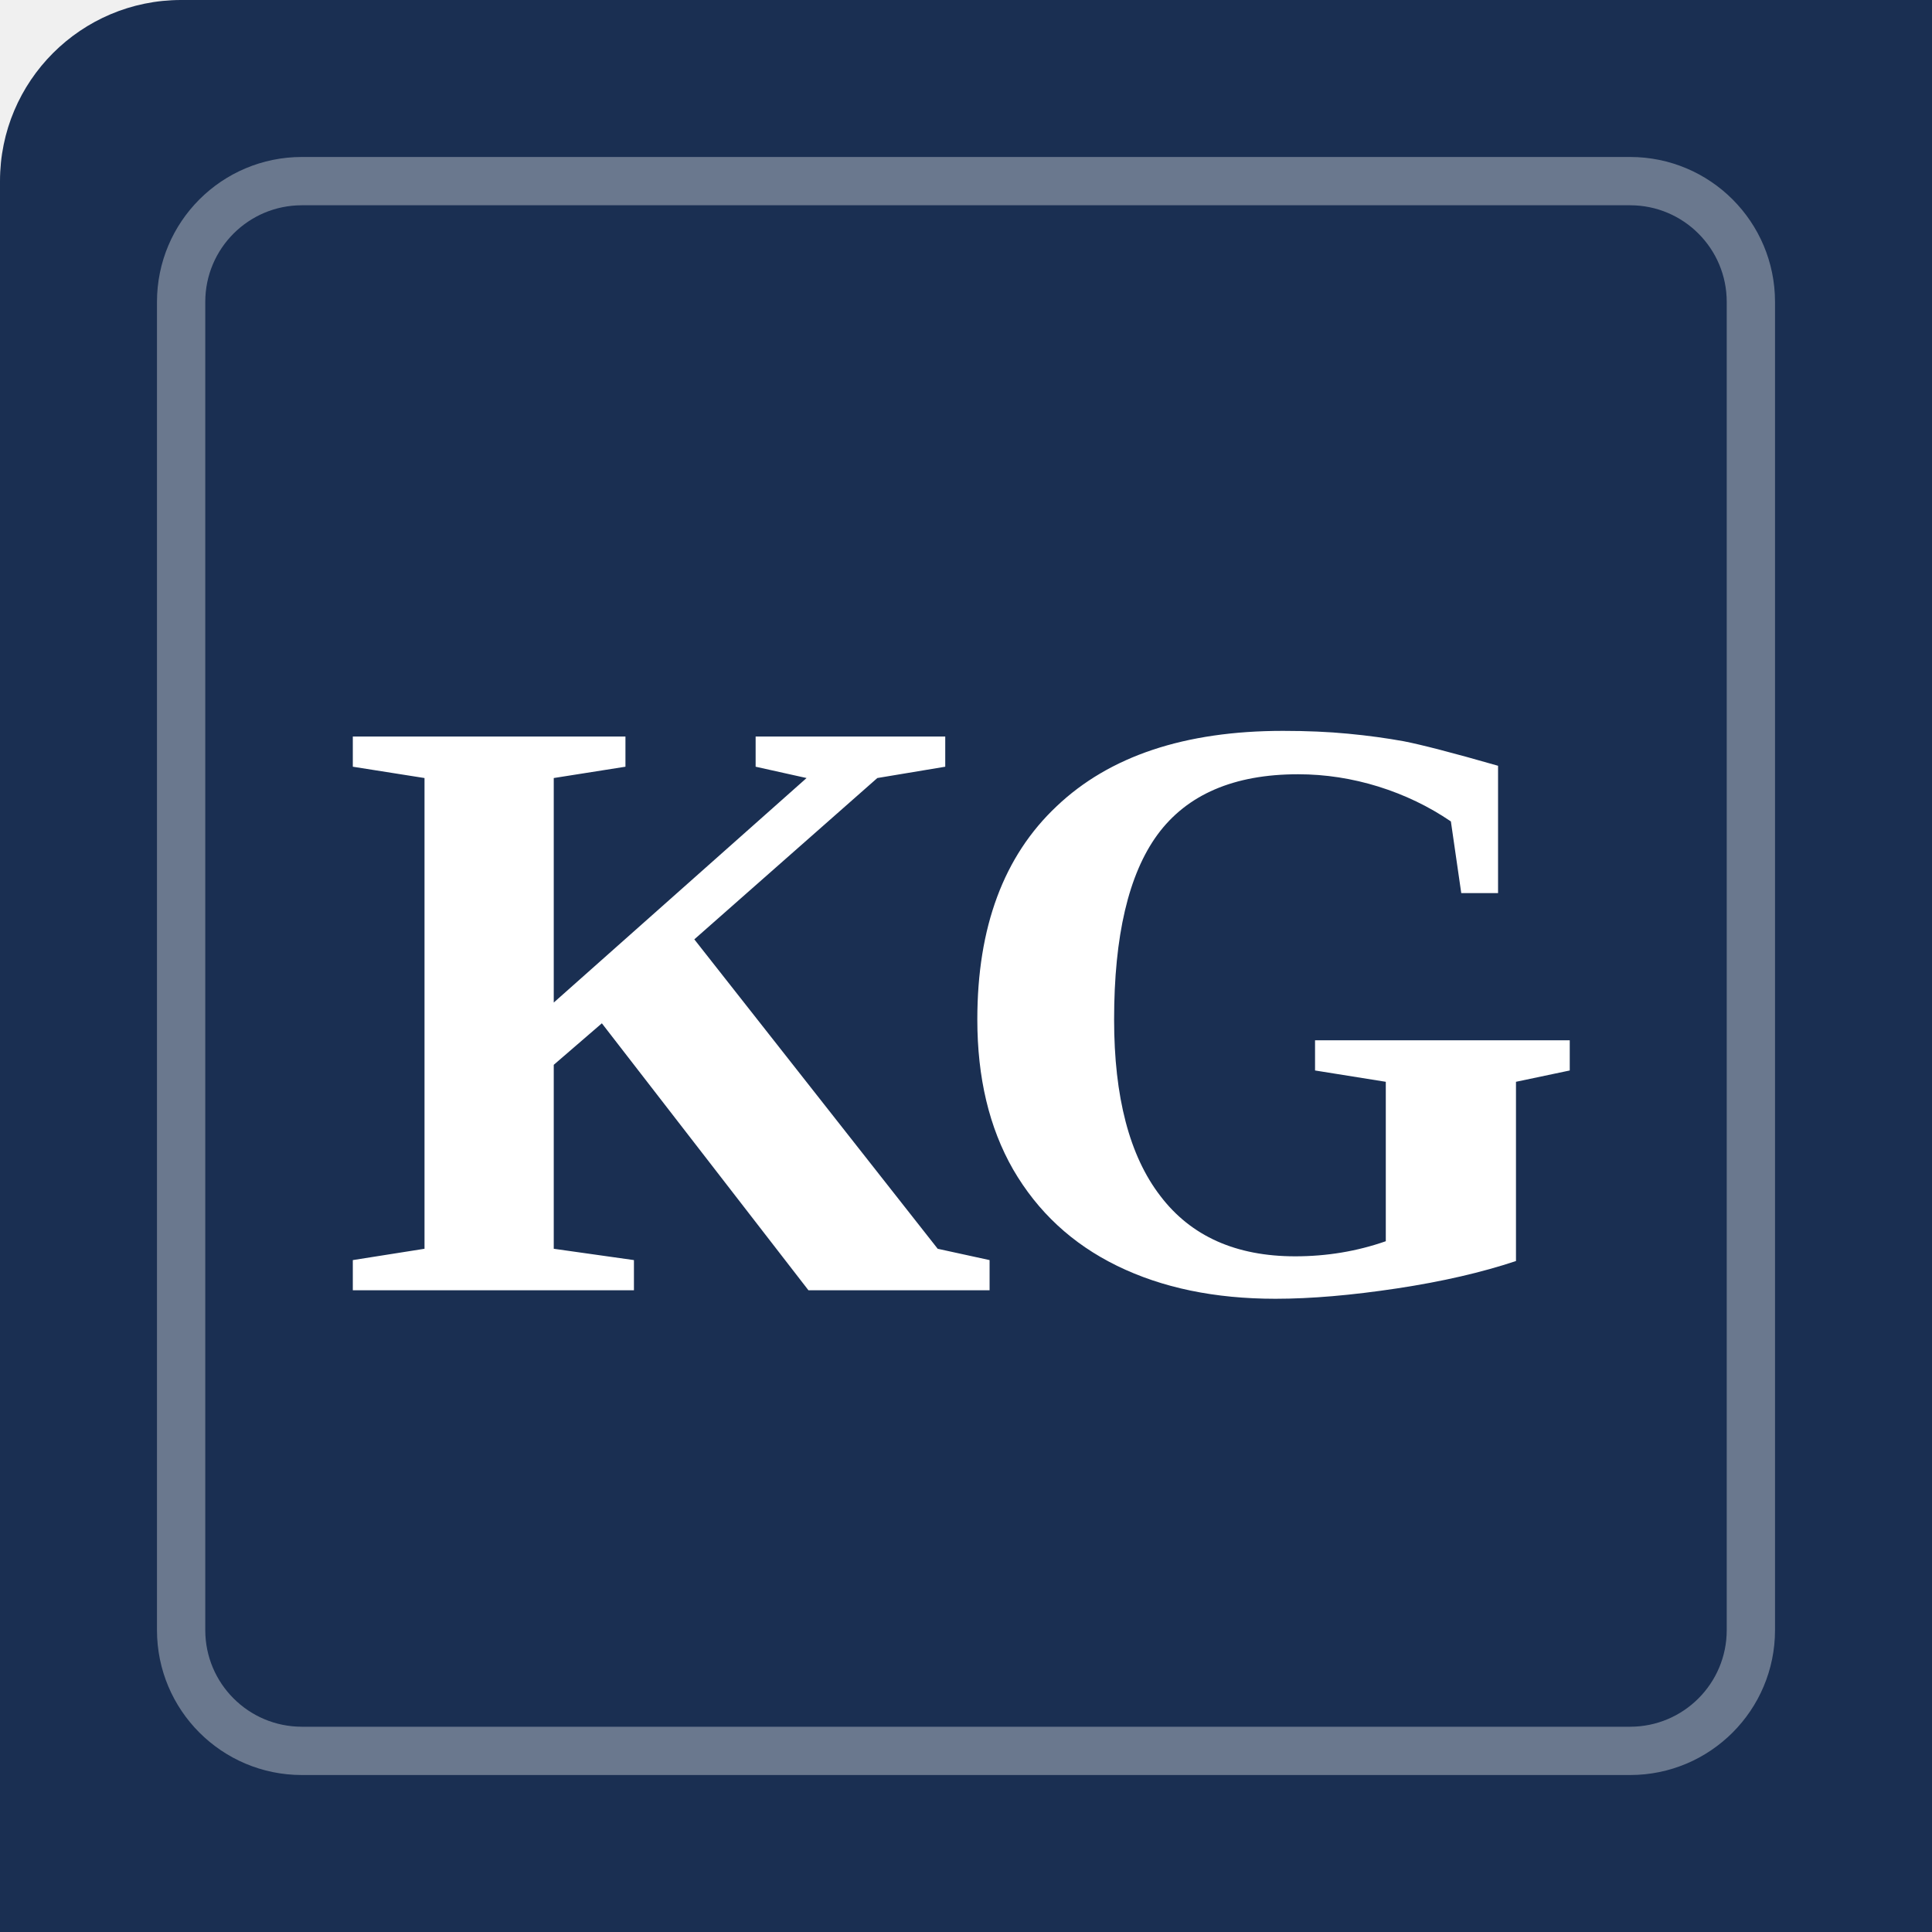
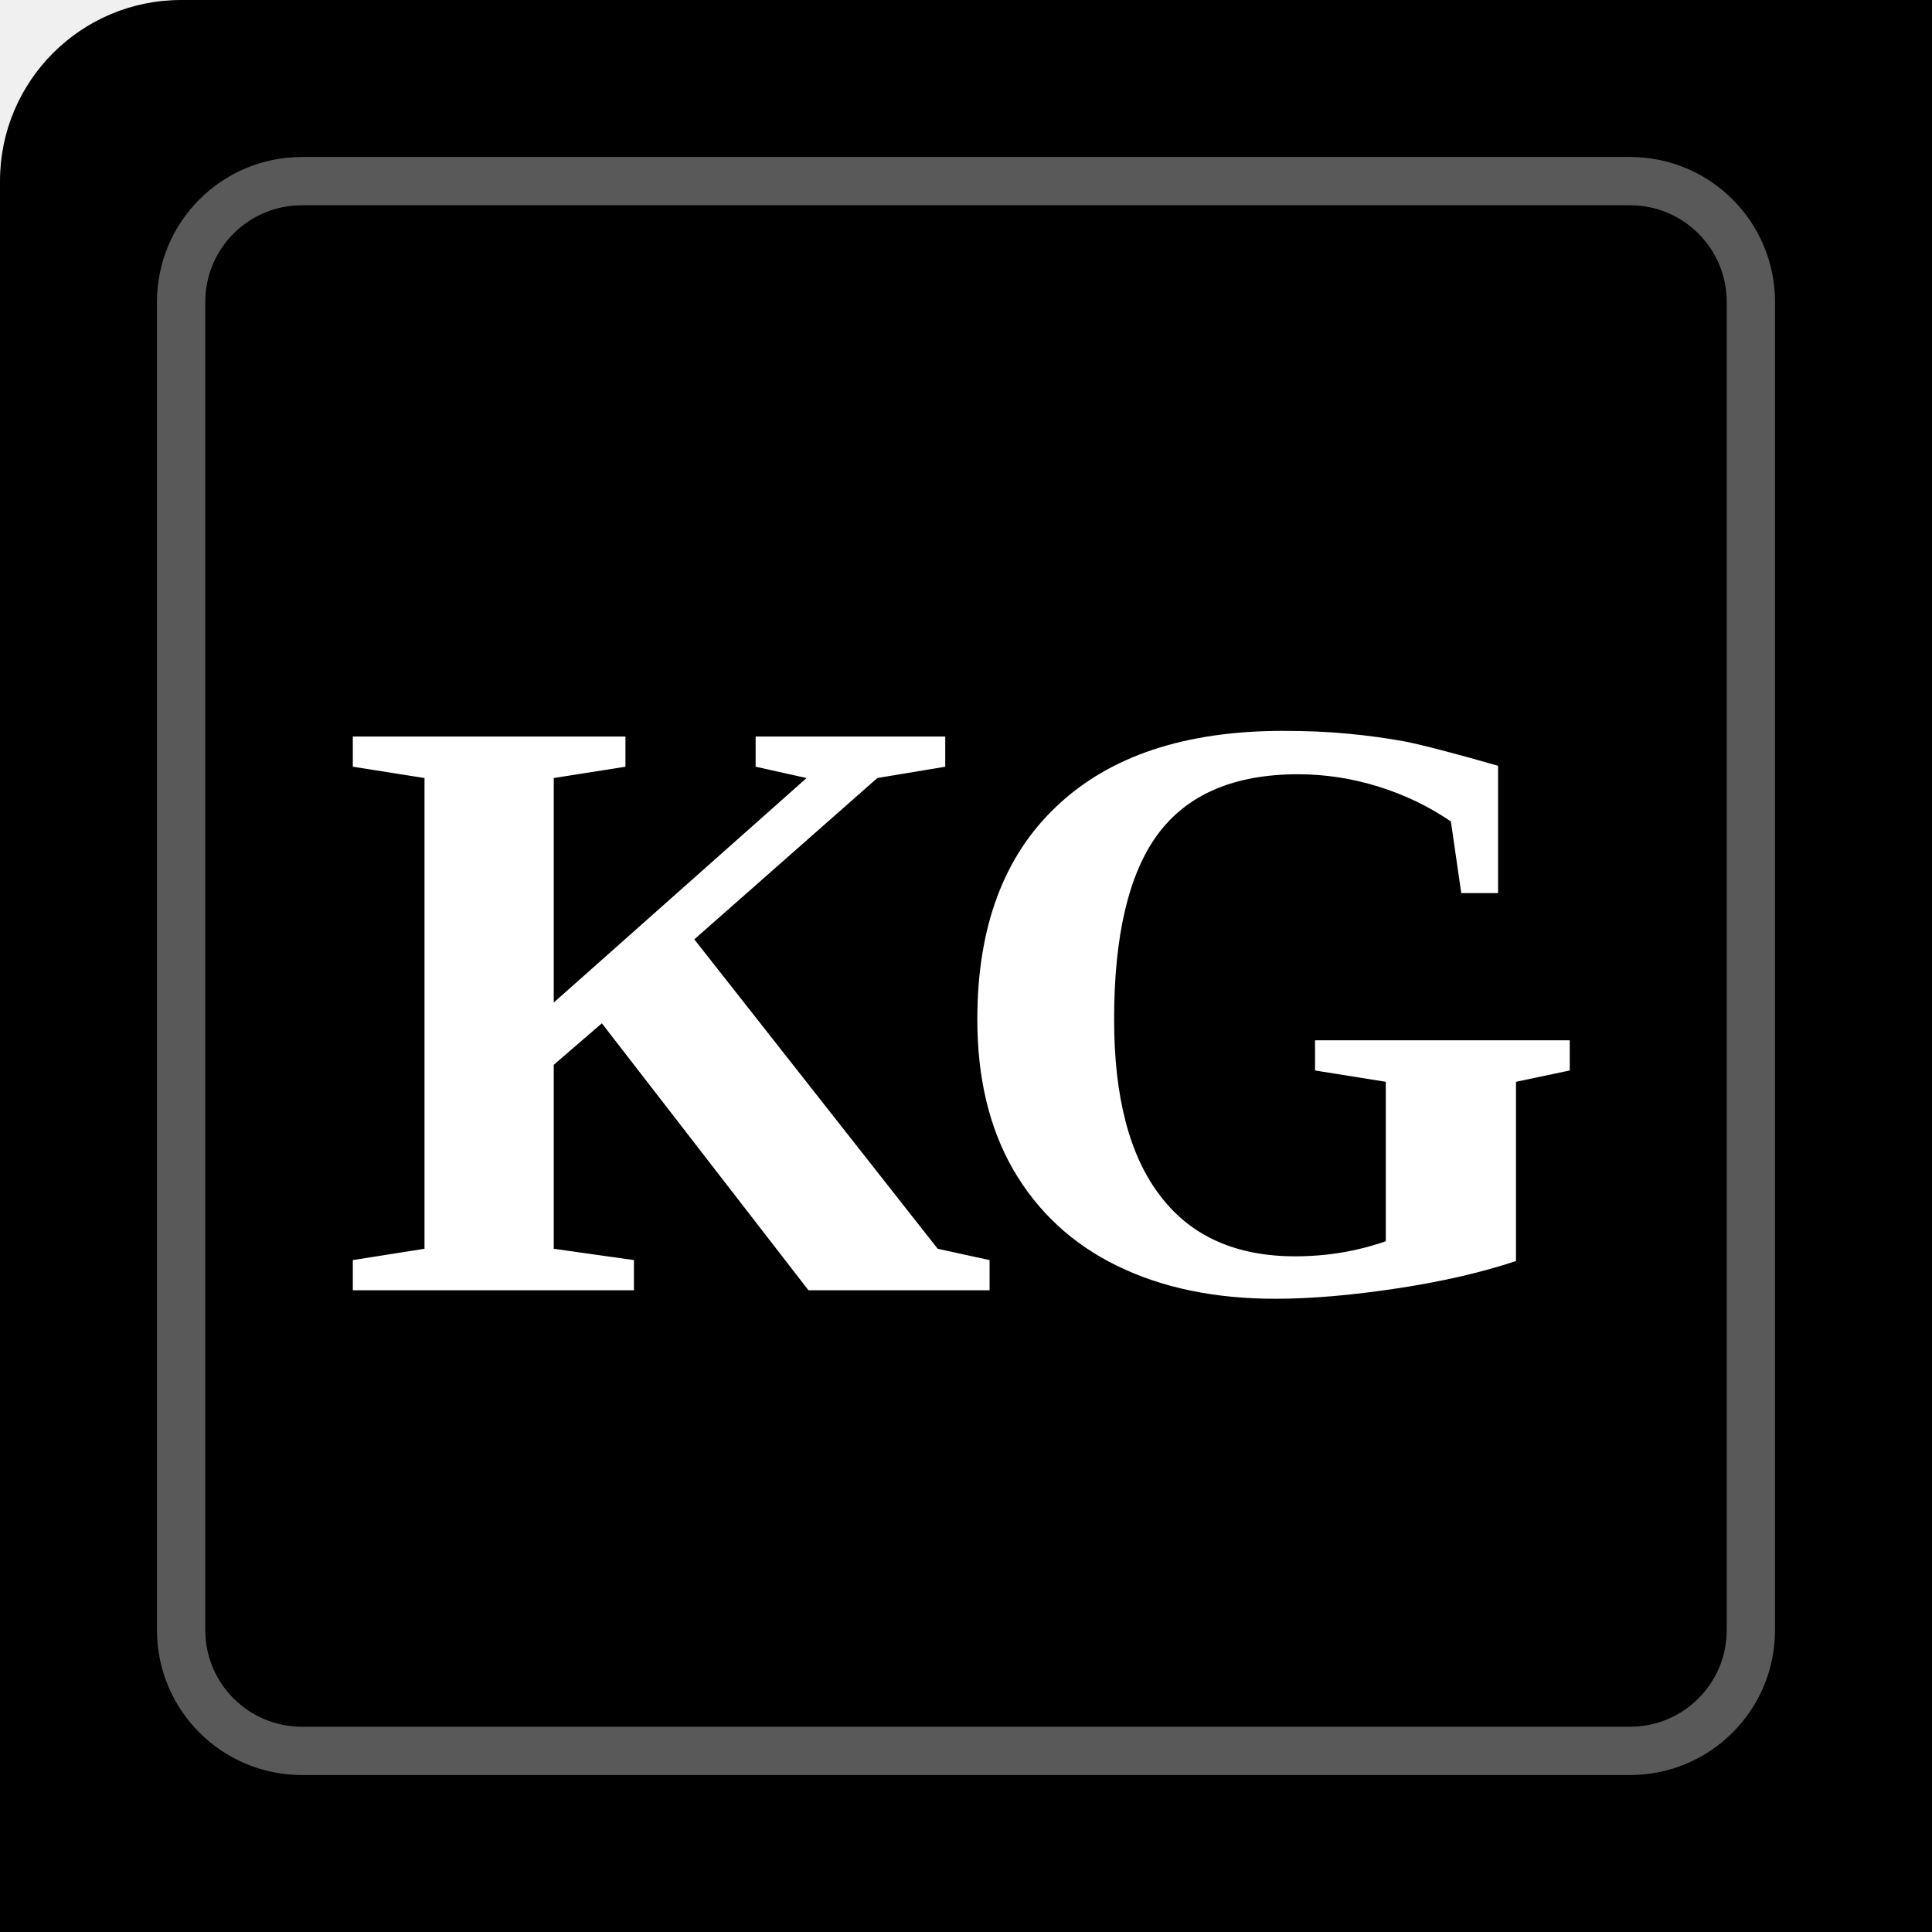
<svg xmlns="http://www.w3.org/2000/svg" viewBox="0 0 32 32" width="64" height="64">
-   <rect width="128" height="128" rx="3" fill="#1a2f52" />
+   <rect width="128" height="128" rx="3" fill="%231f2a44" />
  <rect x="3" y="3" width="26" height="26" rx="2" fill="none" stroke="#ffffff" stroke-width="0.8" opacity="0.35" />
  <text x="16" y="17.4" text-anchor="middle" dominant-baseline="middle" font-family="Georgia, 'Times New Roman', serif" font-size="14" font-weight="700" font-style="normal" fill="#ffffff" letter-spacing="-1">KG</text>
</svg>
